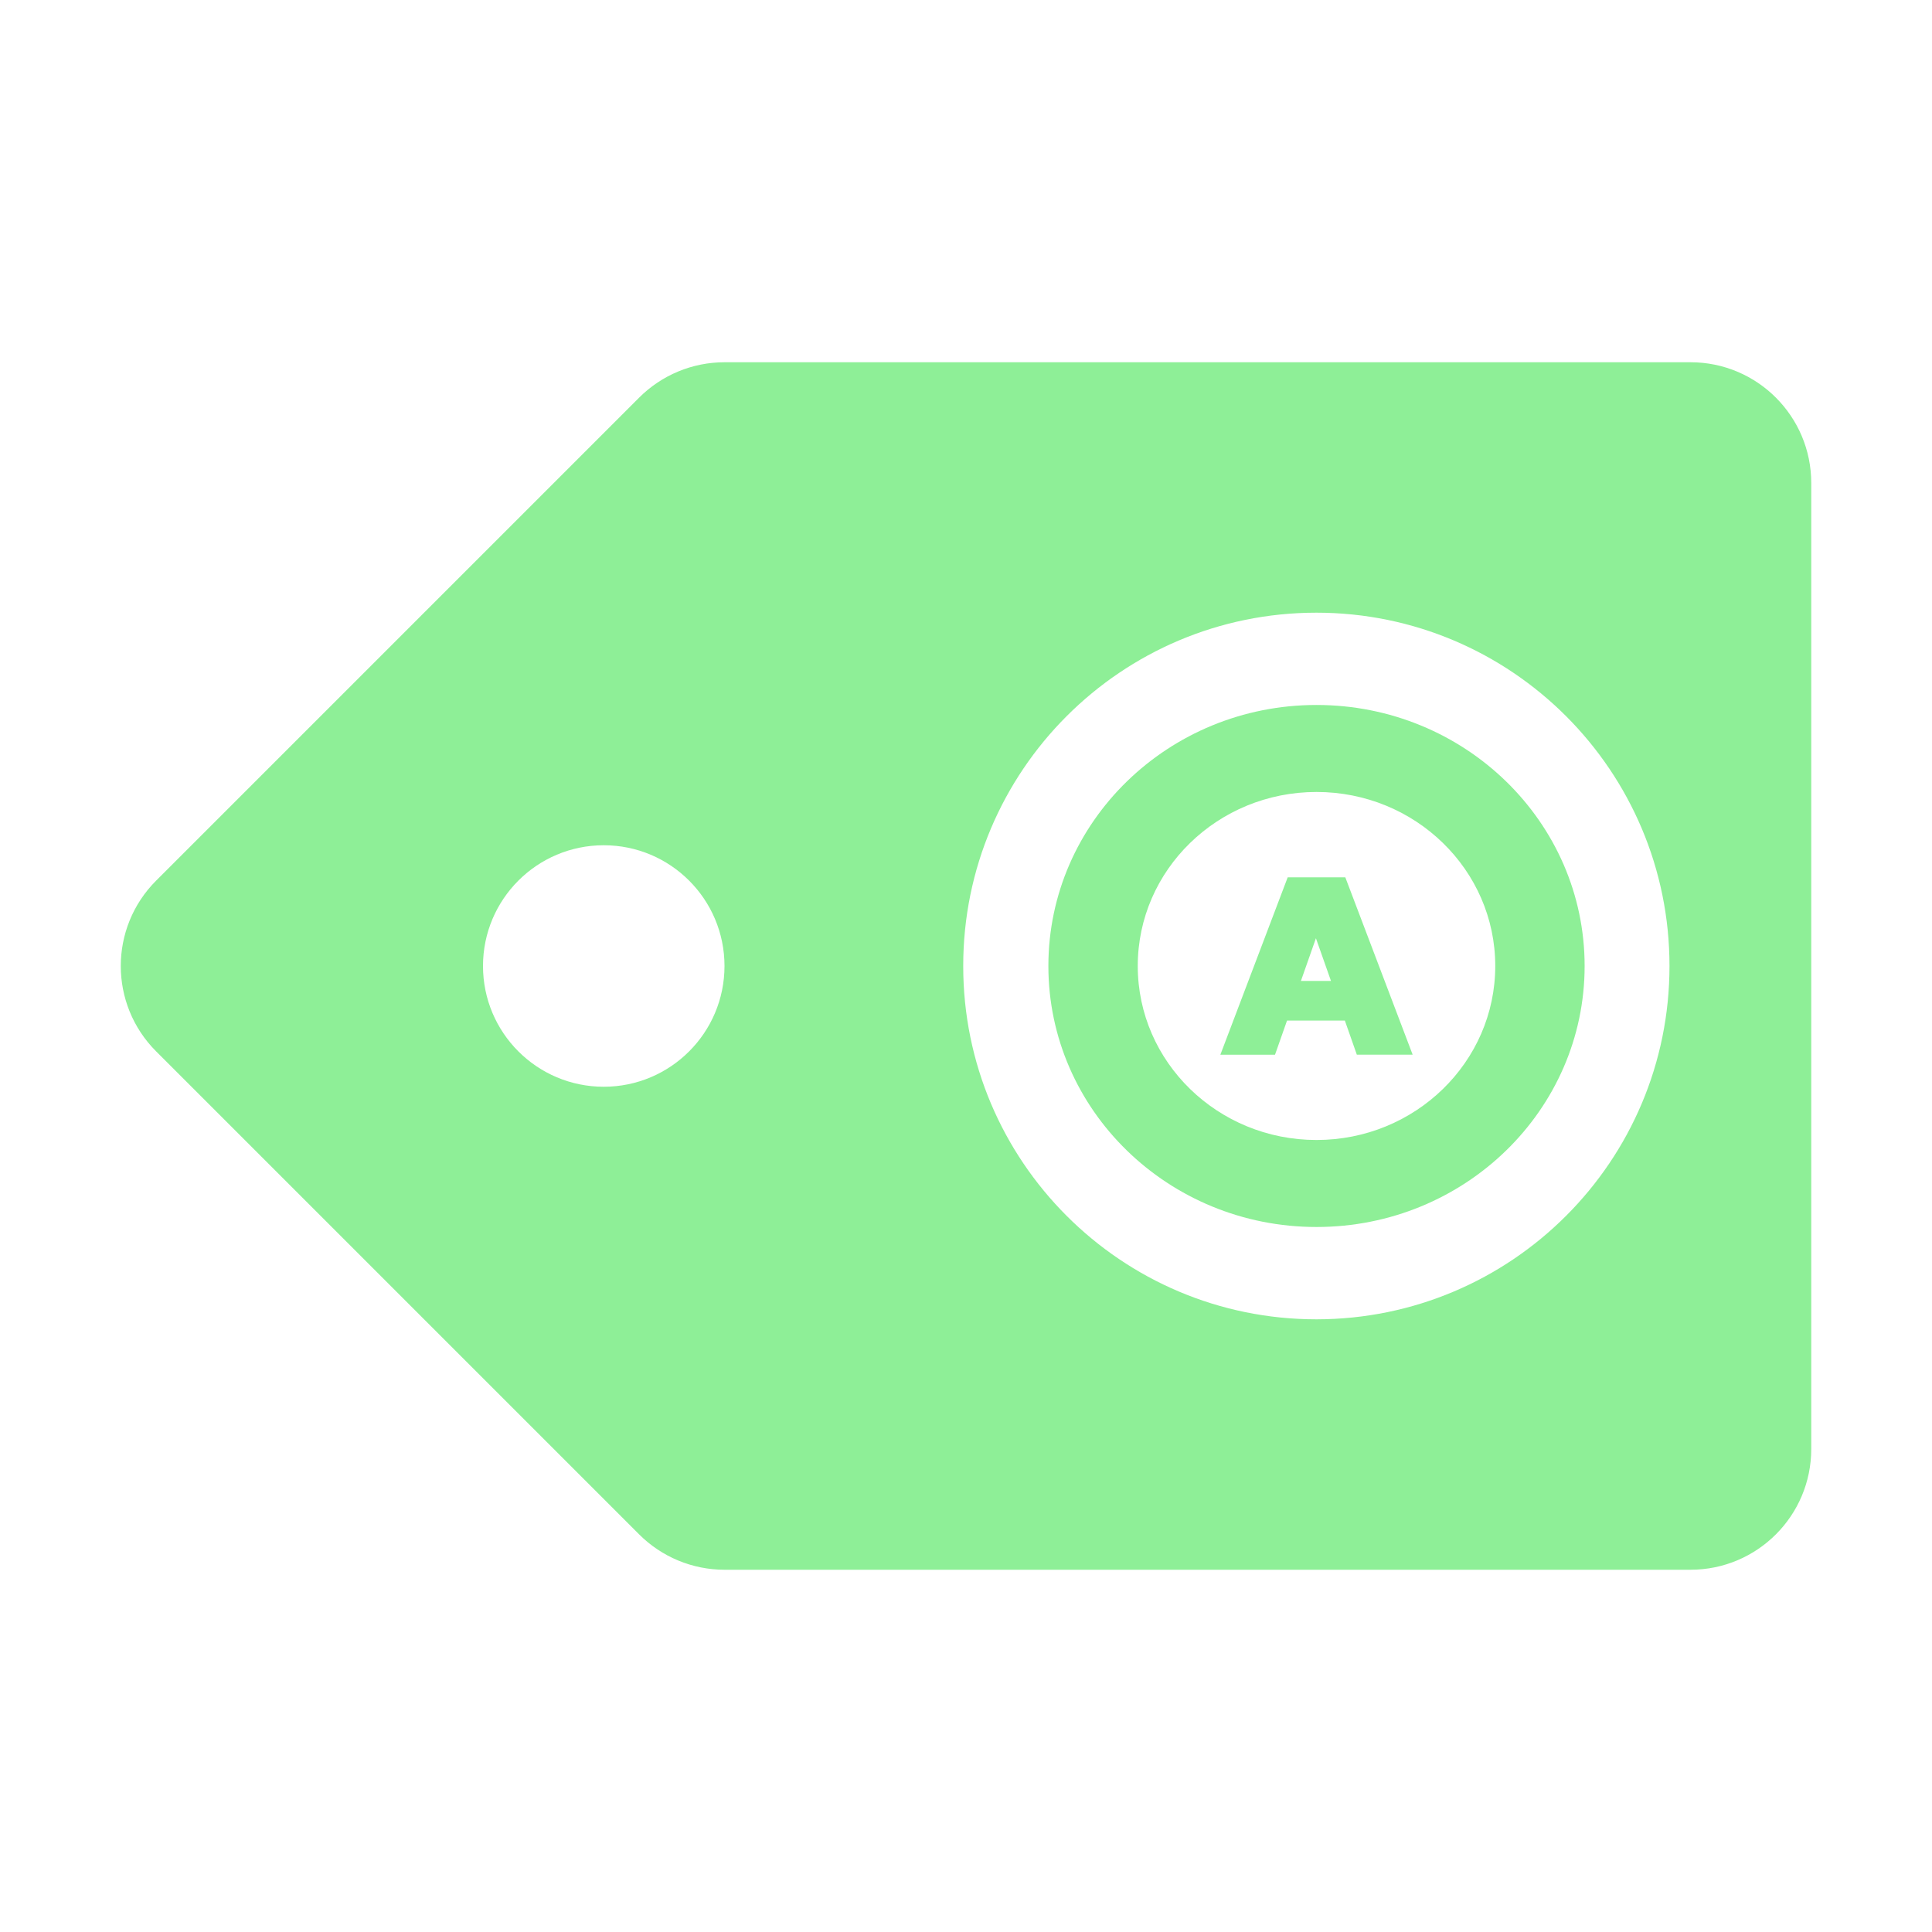
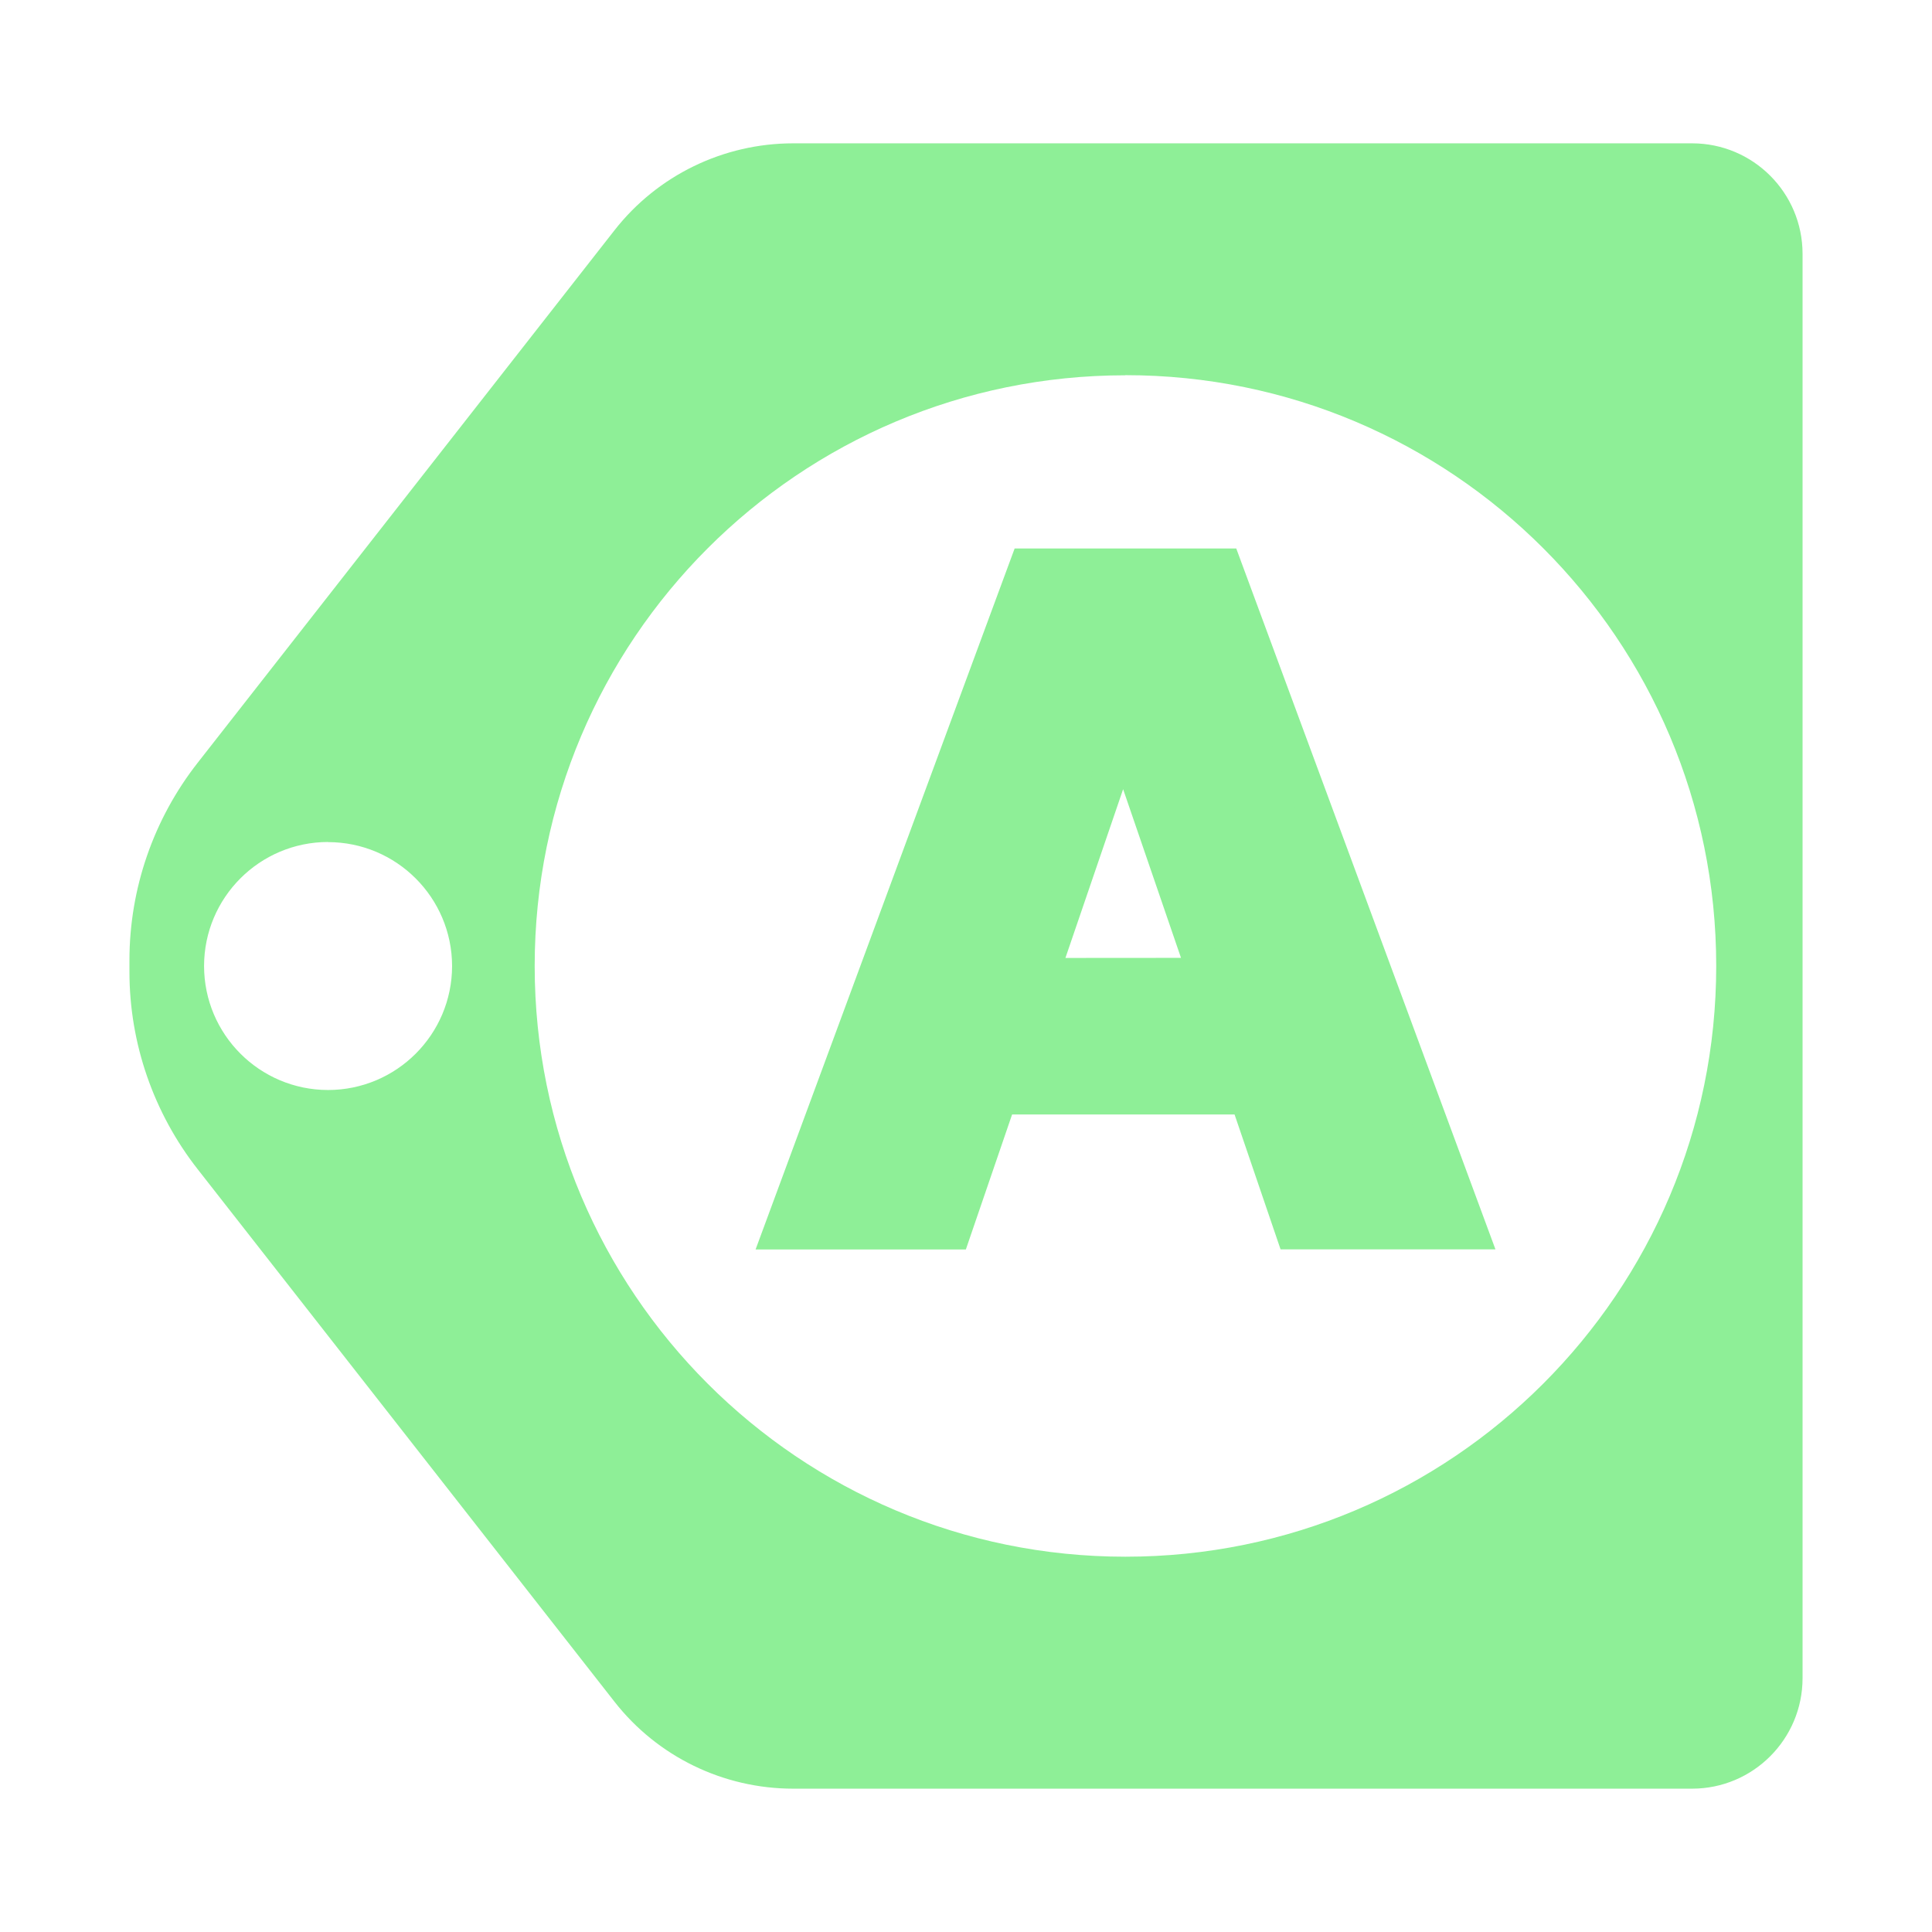
- <svg xmlns="http://www.w3.org/2000/svg" height="16" viewBox="0 0 16 16" width="16" version="1.1" id="svg4">
-   <defs id="defs8" />
-   <path id="path2" d="M 6 3 A 1 1 0 0 0 5.293 3.293 L 1.293 7.293 A 1 1 0 0 0 1.293 8.707 L 5.293 12.707 A 1 1 0 0 0 6 13 L 14 13 A 1 1 0 0 0 15 12 L 15 4 A 1 1 0 0 0 14 3 L 6 3 z M 10.902 5.074 A 2.925 2.925 0 0 1 13.826 8 A 2.925 2.925 0 0 1 10.902 10.926 A 2.925 2.925 0 0 1 7.977 8 A 2.925 2.925 0 0 1 10.902 5.074 z M 5 7 A 1 1 0 0 1 6 8 A 1 1 0 0 1 5 9 A 1 1 0 0 1 4 8 A 1 1 0 0 1 5 7 z " style="fill:#8eef97;fill-opacity:1" />
-   <g id="g443-3" transform="matrix(0.3700835,0,0,0.3602633,3.315643,3.670211)">
-     <path d="m 20.501,6.018 a 6,6 0 0 0 -6,6 6,6 0 0 0 6,6 6,6 0 0 0 6,-6 6,6 0 0 0 -6,-6 z m 0,2 a 4,4 0 0 1 4,4 4,4 0 0 1 -4,4 4,4 0 0 1 -4,-4 4,4 0 0 1 4,-4 z" fill="#8eef97" id="path287-5" />
-     <path d="m 22.509,13.957 h -1.034 l -0.268,-0.784 h -1.437 l -0.269,0.785 h -1.008 l 1.433,-3.878 h 1.15 z m -1.544,-1.495 -0.477,-1.39 -0.476,1.39 z" aria-label="A" style="font-weight:700;font-size:5.333px;line-height:1.25;font-family:Verdana;-inkscape-font-specification:'Verdana Bold';letter-spacing:2px;fill:#8eef97;stroke:#8eef97;stroke-width:0.2" id="path289-6" />
-   </g>
+ <svg xmlns="http://www.w3.org/2000/svg" height="16" width="16">
+   <path style="fill:#8eef97;fill-opacity:1;stroke-width:1.152" d="M6.569 1.187c-.578 0-1.124.265-1.48.72l-3.452 4.41a2.652 2.652 0 0 0-.565 1.635v.096c0 .593.2 1.169.565 1.635l3.452 4.41c.356.455.902.72 1.48.72h7.444c.505 0 .915-.41.915-.915V2.102a.915.915 0 0 0-.915-.915zm2.751 1.92A4.892 4.892 0 0 1 14.213 8a4.892 4.892 0 0 1-4.893 4.892A4.892 4.892 0 0 1 4.428 8 4.892 4.892 0 0 1 9.32 3.108ZM2.716 6.974A1.028 1.028 0 0 1 3.744 8a1.028 1.028 0 0 1-1.028 1.027A1.028 1.028 0 0 1 1.69 8a1.028 1.028 0 0 1 1.027-1.027Z" />
+   <path d="M12.18 10.204h-1.473l-.381-1.117H8.28l-.383 1.118H6.462l2.04-5.52h1.637Zm-2.2-2.129-.679-1.979-.677 1.98Z" aria-label="A" style="font-weight:700;font-size:5.333px;line-height:1.25;font-family:Verdana;-inkscape-font-specification:'Verdana Bold';letter-spacing:2px;fill:#8eef97;stroke:#8eef97;stroke-width:.285" />
</svg>
